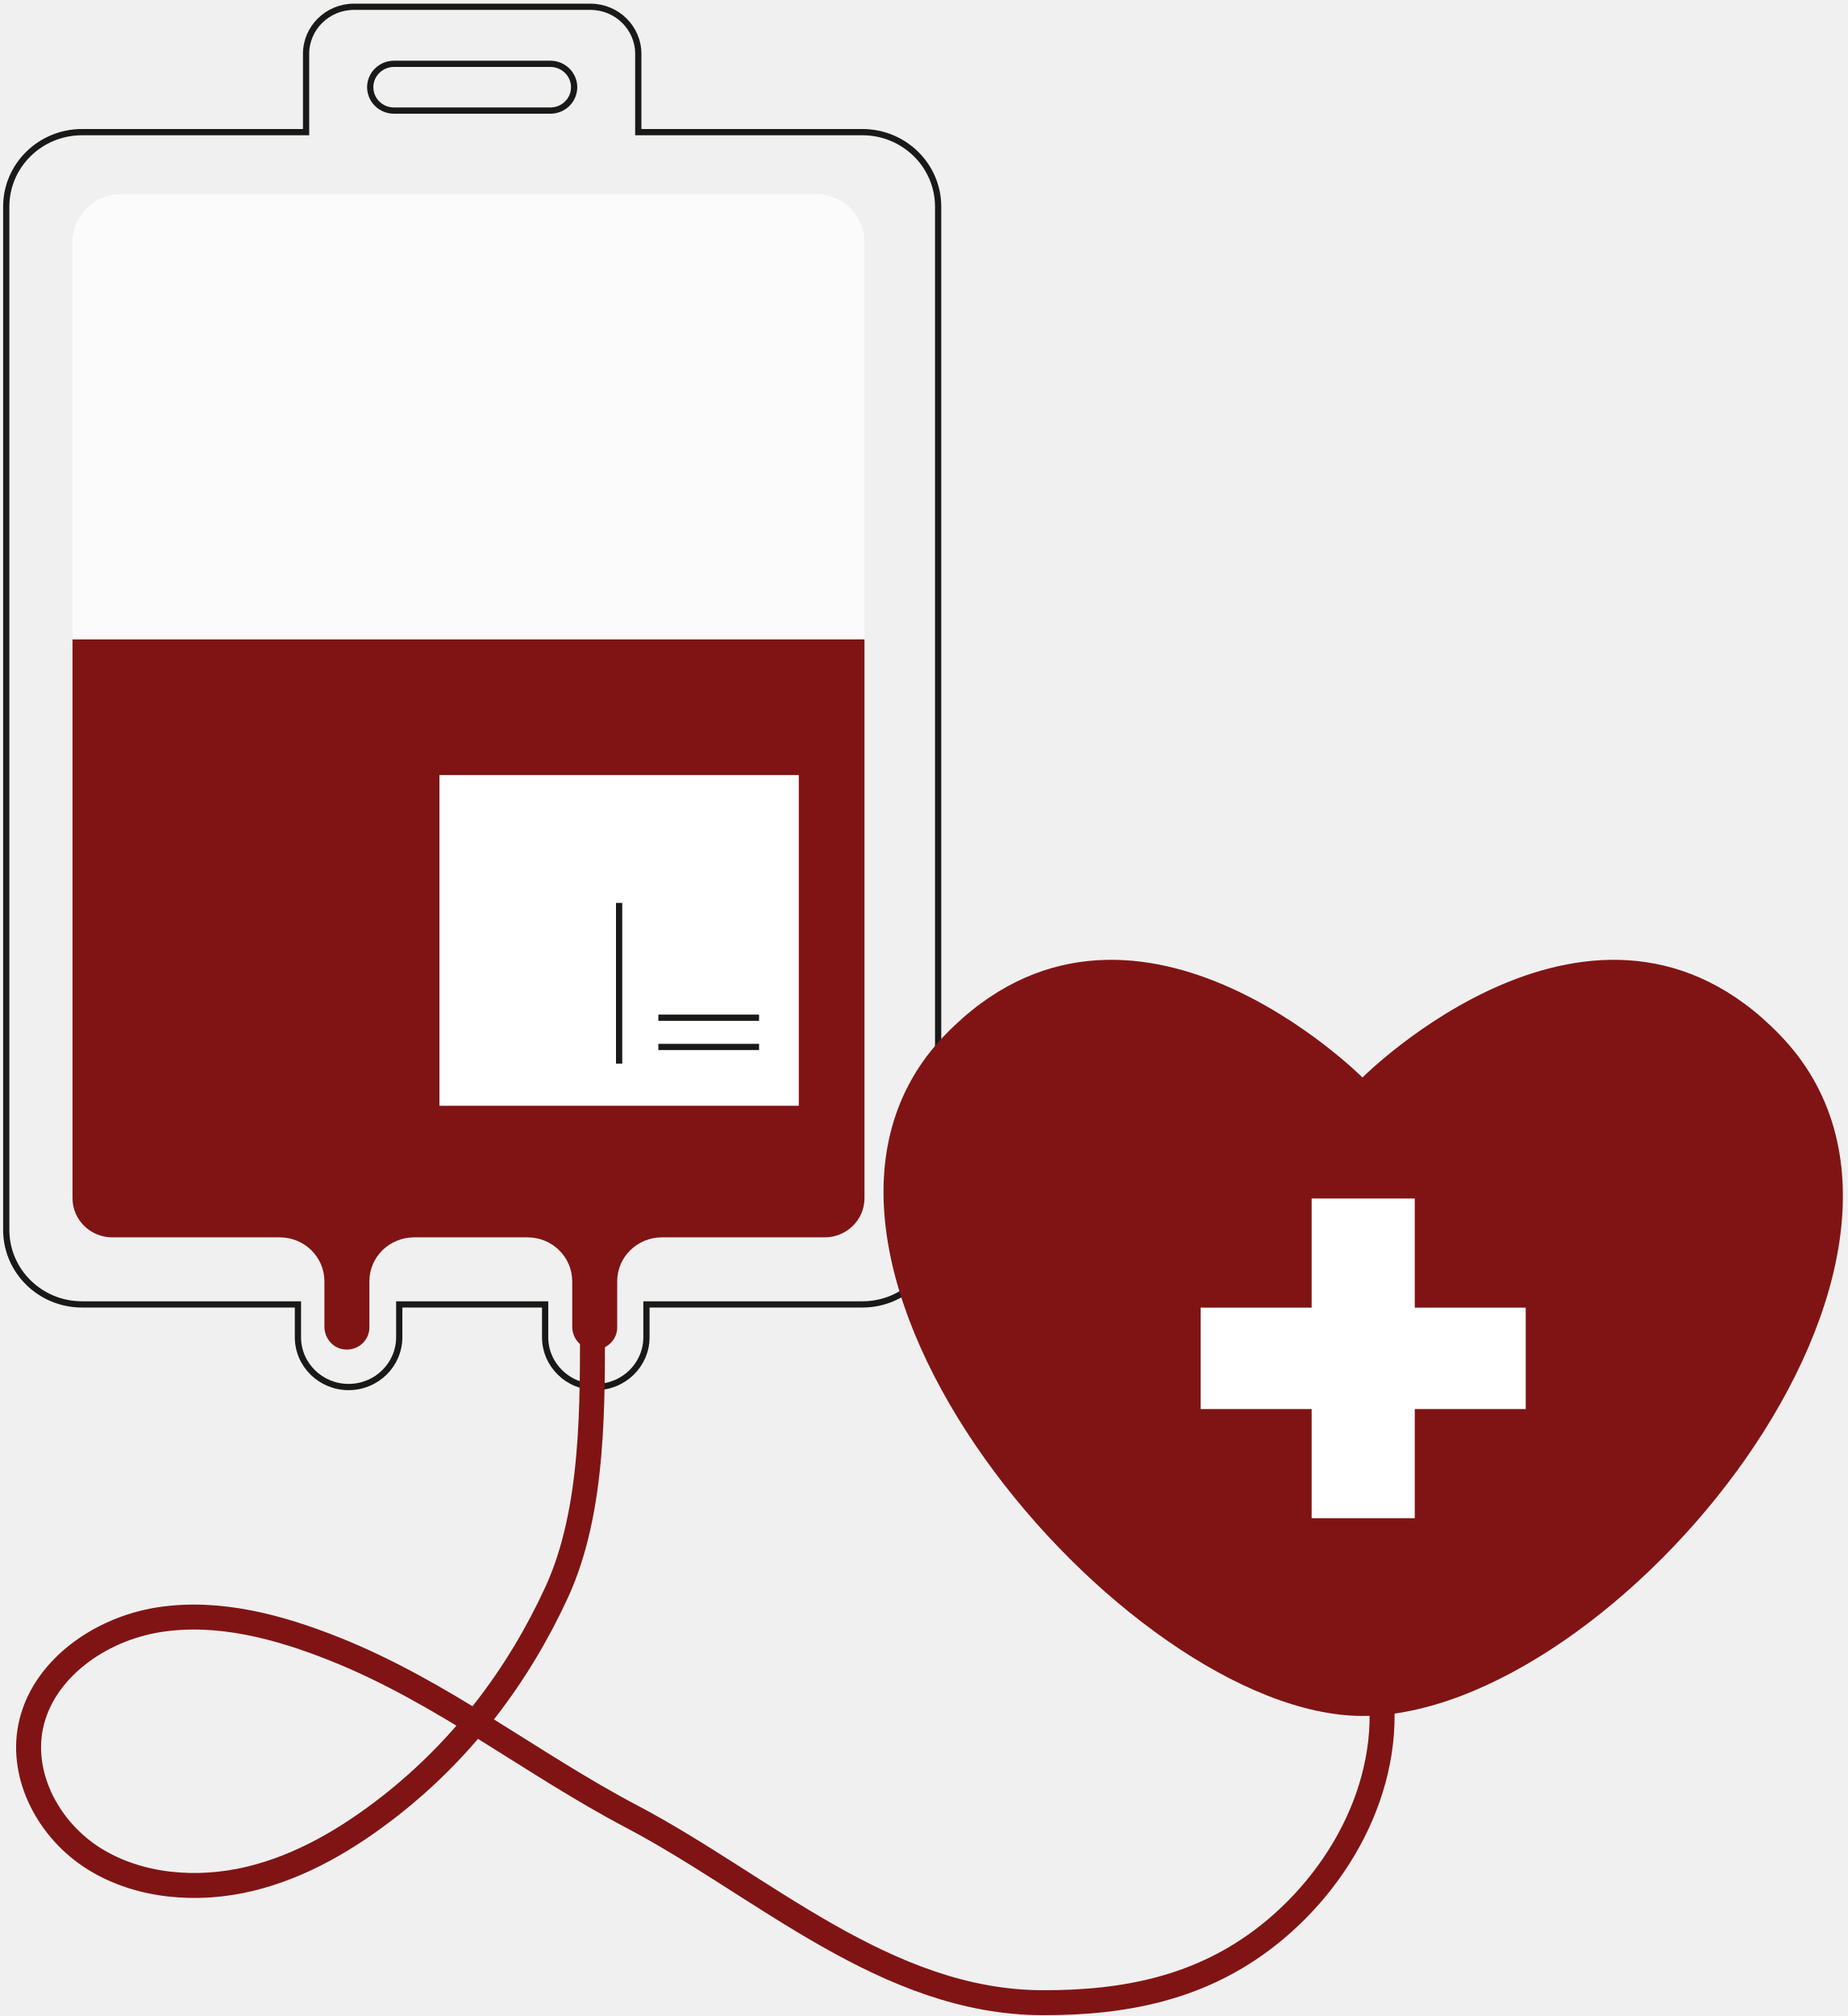
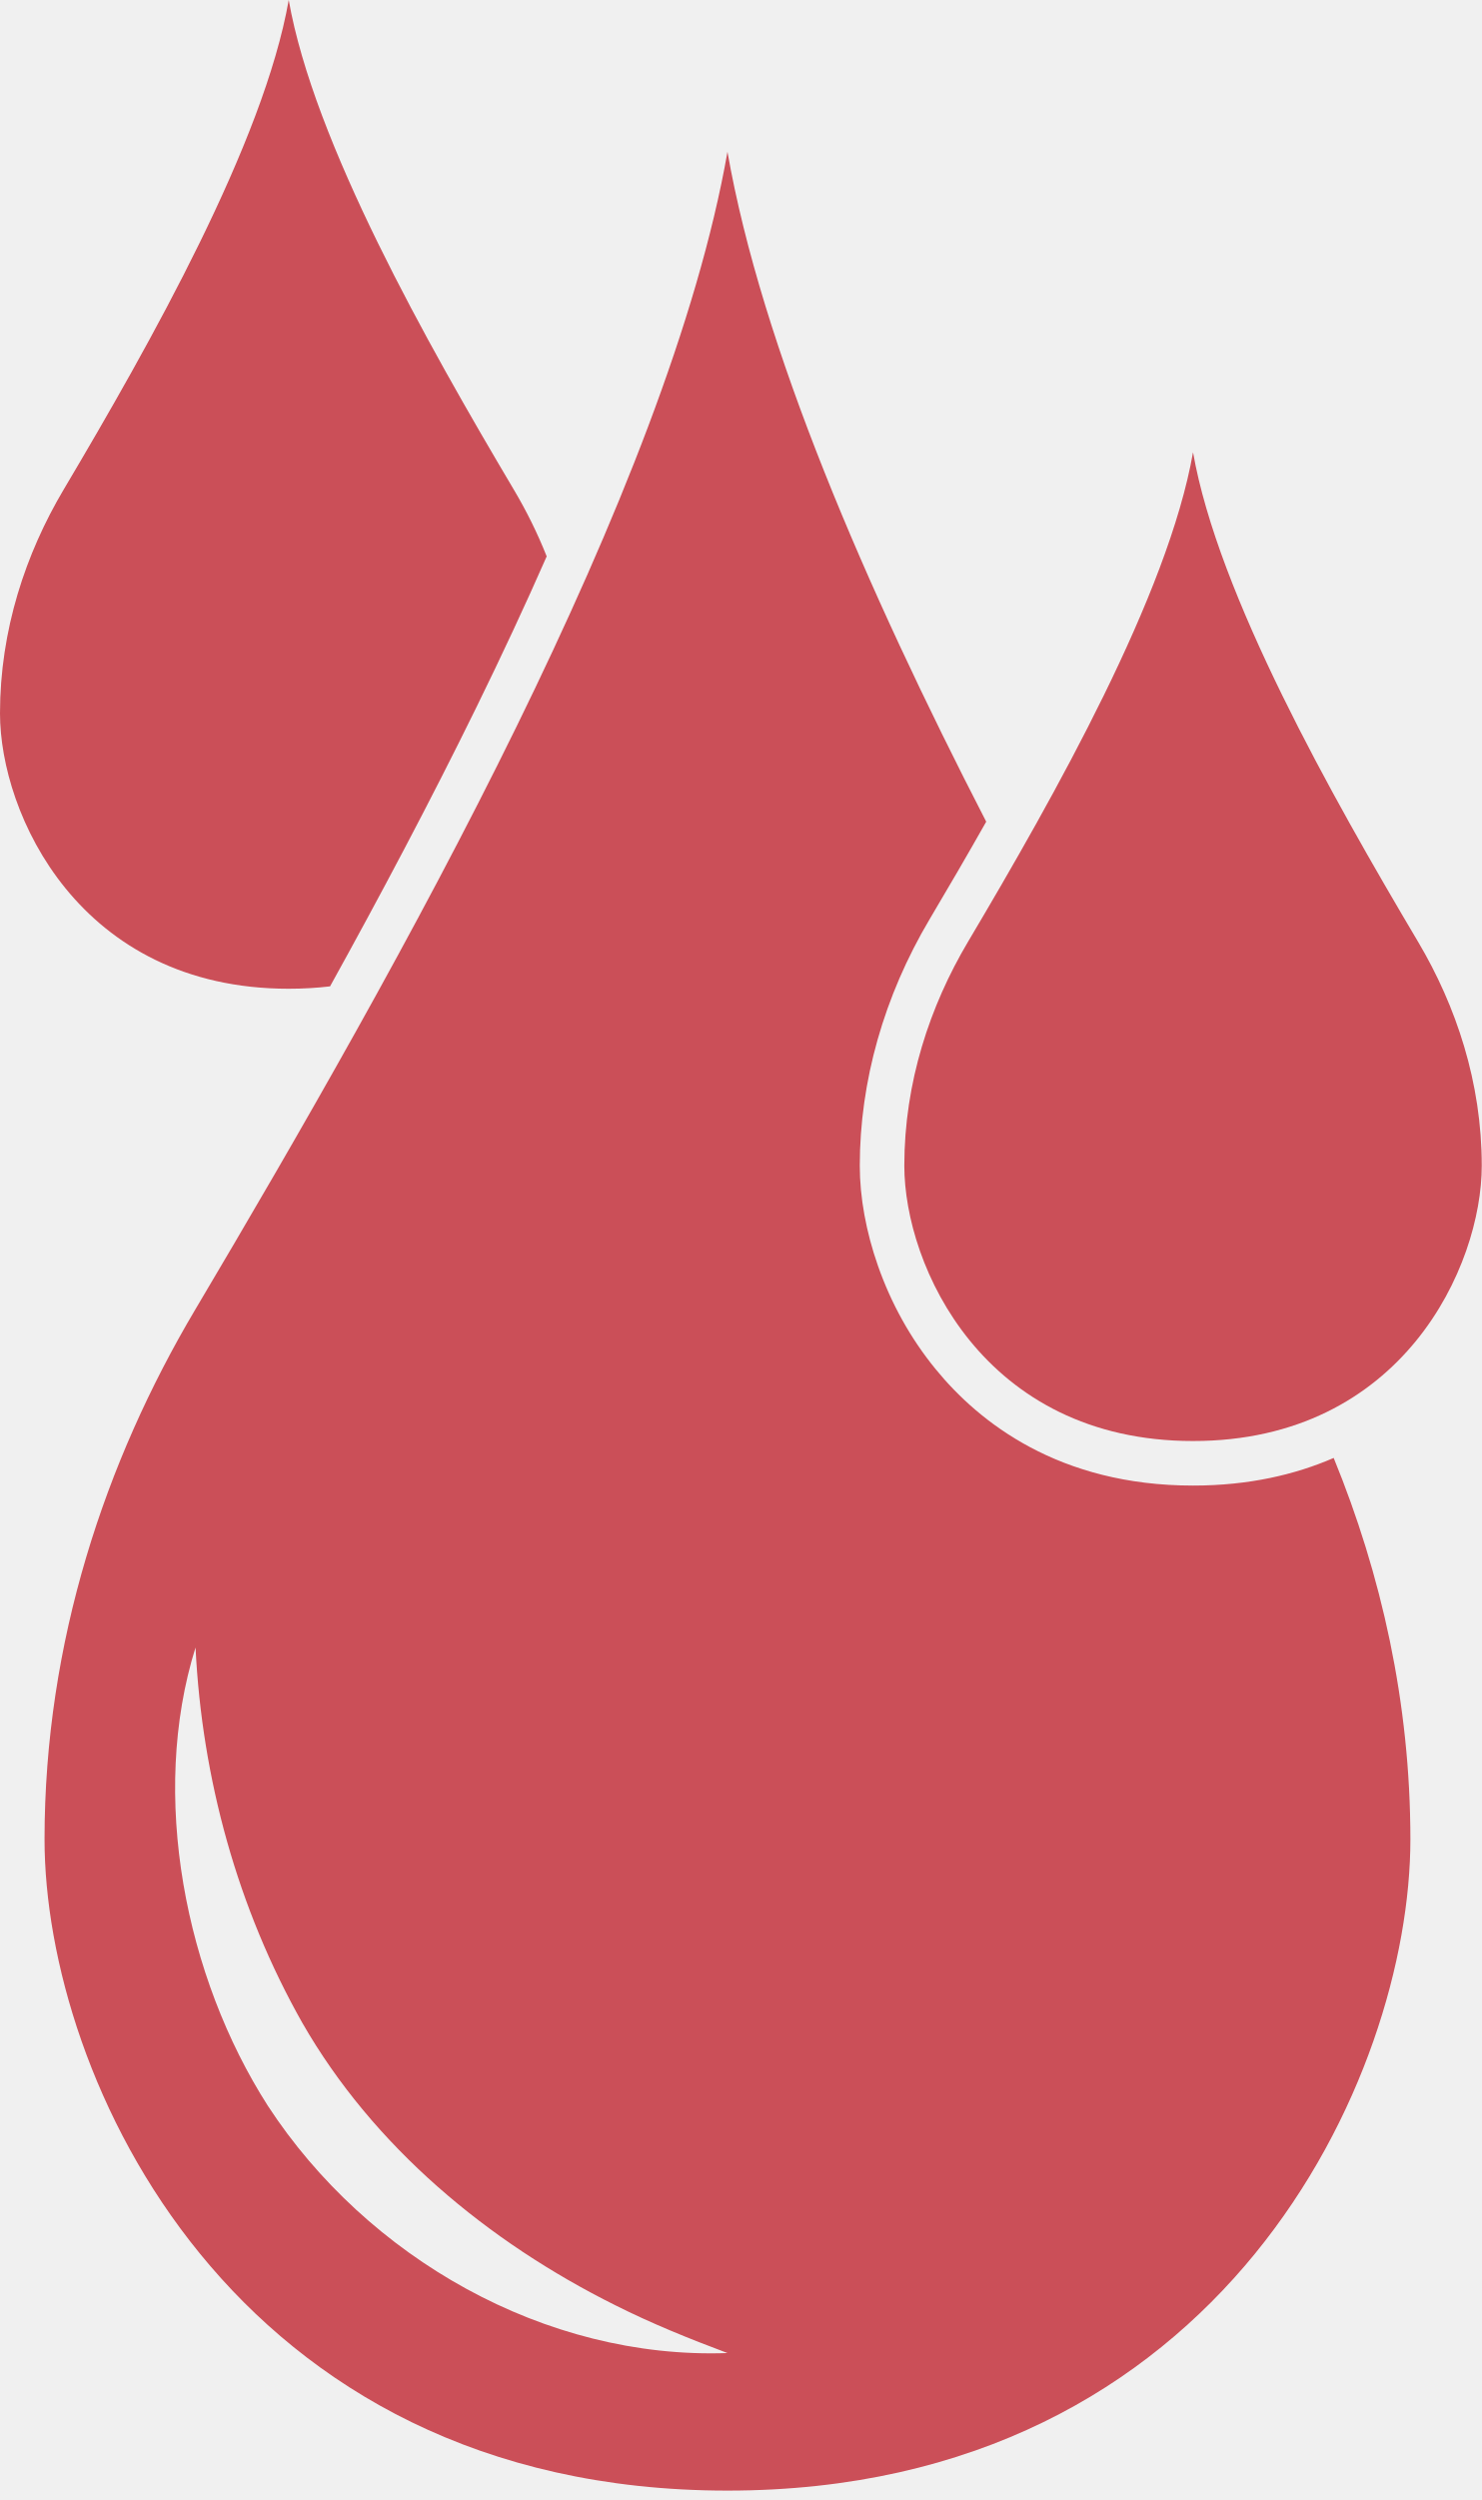
- <svg xmlns="http://www.w3.org/2000/svg" width="296" height="323" viewBox="0 0 296 323" fill="none">
-   <path d="M138.183 21.17H102.281V8.635C102.281 4.466 98.844 1.086 94.605 1.086H56.722C52.483 1.086 49.046 4.466 49.046 8.635V21.17H13.144C6.437 21.17 1 26.516 1 33.111V197.048C1 203.643 6.437 208.991 13.144 208.991H47.741V214.245C47.741 218.653 51.375 222.227 55.858 222.227C60.341 222.227 63.975 218.653 63.975 214.245V208.991H87.353V214.245C87.353 218.653 90.987 222.227 95.471 222.227C99.954 222.227 103.588 218.653 103.588 214.245V208.991H138.185C144.891 208.991 150.329 203.644 150.329 197.048V33.112C150.327 26.516 144.89 21.17 138.183 21.17ZM63.136 10.227H88.19C90.294 10.227 92 11.904 92 13.973C92 16.042 90.294 17.719 88.19 17.719H63.136C61.032 17.719 59.326 16.042 59.326 13.973C59.326 11.904 61.032 10.227 63.136 10.227Z" stroke="#191918" stroke-miterlimit="10" />
-   <path opacity="0.74" d="M130.691 198.247H19.454C15.127 198.247 11.619 194.798 11.619 190.542V38.783C11.619 34.528 15.126 31.078 19.454 31.078H130.691C135.019 31.078 138.527 34.528 138.527 38.783V190.542C138.527 194.798 135.019 198.247 130.691 198.247Z" fill="white" />
-   <path d="M11.619 102.451V191.976C11.619 195.44 14.474 198.248 17.997 198.248H44.825C48.778 198.248 51.983 201.4 51.983 205.288V212.551C51.983 214.265 53.162 215.836 54.874 216.159C57.177 216.593 59.191 214.869 59.191 212.682V205.288C59.191 201.4 62.397 198.248 66.35 198.248H84.535C88.488 198.248 91.693 201.4 91.693 205.288V212.551C91.693 214.265 92.872 215.836 94.584 216.159C96.887 216.593 98.901 214.869 98.901 212.682V205.288C98.901 201.4 102.106 198.248 106.06 198.248H132.147C135.669 198.248 138.526 195.44 138.526 191.976V102.451H11.619Z" fill="#801414" />
-   <path d="M128 124.183H70.416V177.164H128V124.183Z" fill="white" />
-   <path d="M99.208 144.659V170.408" stroke="#191918" stroke-miterlimit="10" />
-   <path d="M105.498 163.056H121.635" stroke="#191918" stroke-miterlimit="10" />
-   <path d="M105.498 167.741H121.635" stroke="#191918" stroke-miterlimit="10" />
-   <path d="M285.19 165.788C255.579 135.23 218.324 172.635 218.324 172.635C218.324 172.635 181.069 135.23 151.457 165.788C117.114 201.228 180.34 274.923 218.324 274.923C258.696 274.923 319.533 201.228 285.19 165.788Z" fill="#801414" />
-   <path d="M226.705 192.022H210.179V243.241H226.705V192.022Z" fill="white" />
-   <path d="M244.485 225.757V209.507H192.399V225.757H244.485Z" fill="white" />
-   <path d="M94.935 210.473C94.935 224.732 95.277 241.937 89.177 255.164C83.024 268.509 74.1 280.275 62.465 289.372C55.799 294.584 48.304 299.047 39.971 301.037C31.639 303.027 22.365 302.319 15.146 297.843C7.927 293.367 3.272 284.775 4.907 276.654C6.747 267.522 15.946 260.999 25.476 259.509C35.006 258.017 44.724 260.65 53.644 264.21C70.941 271.113 84.984 282.501 101.234 291.05C122.224 302.093 141.948 320.791 167.017 320.87C180.325 320.912 192.521 318.5 203.188 310.087C216.073 299.927 224.287 283.149 220.579 266.974" stroke="#801414" stroke-width="4" stroke-miterlimit="10" />
+ <svg xmlns="http://www.w3.org/2000/svg" width="172" height="290" viewBox="0 0 172 290" fill="none">
+   <path d="M154.812 169.188C150.363 171.12 144.97 172.396 138.485 172.396C122.907 172.396 113.633 165.043 108.599 158.875C105.708 155.337 103.457 151.299 101.908 146.878C100.53 142.948 99.802 138.936 99.802 135.274C99.802 125.501 102.605 115.61 107.91 106.67C110.053 103.056 112.276 99.251 114.478 95.354C100.425 68.068 88.409 40.2 84.443 17.619C77.575 56.729 46.558 111.696 22.632 152.027C12.232 169.559 5.17 190.546 5.17 213.448C5.17 240.927 26.877 289.026 84.443 289.026C142.008 289.026 163.716 240.927 163.716 213.448C163.715 197.609 160.337 182.685 154.812 169.188ZM31.094 244.377C21.498 229.389 17.321 208.353 22.697 191.183C23.443 206.422 27.583 221.469 35.087 234.737C43.316 249.093 56.624 260.148 71.43 267.52C75.662 269.645 79.975 271.389 84.443 273.062C63.286 273.819 42.62 262.021 31.094 244.377Z" fill="#C12732" fill-opacity="0.8" />
+   <path d="M63.459 64.565C60.998 70.163 58.276 76.006 55.293 82.089C49.934 93.022 44.105 103.998 38.312 114.463C36.783 114.644 35.184 114.74 33.514 114.74C9.177 114.74 0 94.406 0 82.788C0 73.106 2.986 64.234 7.383 56.823C17.498 39.771 30.611 16.533 33.514 0C36.418 16.533 49.531 39.771 59.645 56.823C61.088 59.254 62.378 61.842 63.459 64.565Z" fill="#C12732" fill-opacity="0.8" />
+   <path d="M172 135.274C172 146.891 162.822 167.226 138.486 167.226C114.149 167.226 104.972 146.891 104.972 135.274C104.972 125.592 107.958 116.719 112.355 109.307C122.47 92.256 135.582 69.018 138.486 52.484C141.389 69.018 154.502 92.256 164.617 109.307C169.014 116.719 172 125.592 172 135.274Z" fill="#C12732" fill-opacity="0.8" />
</svg>
